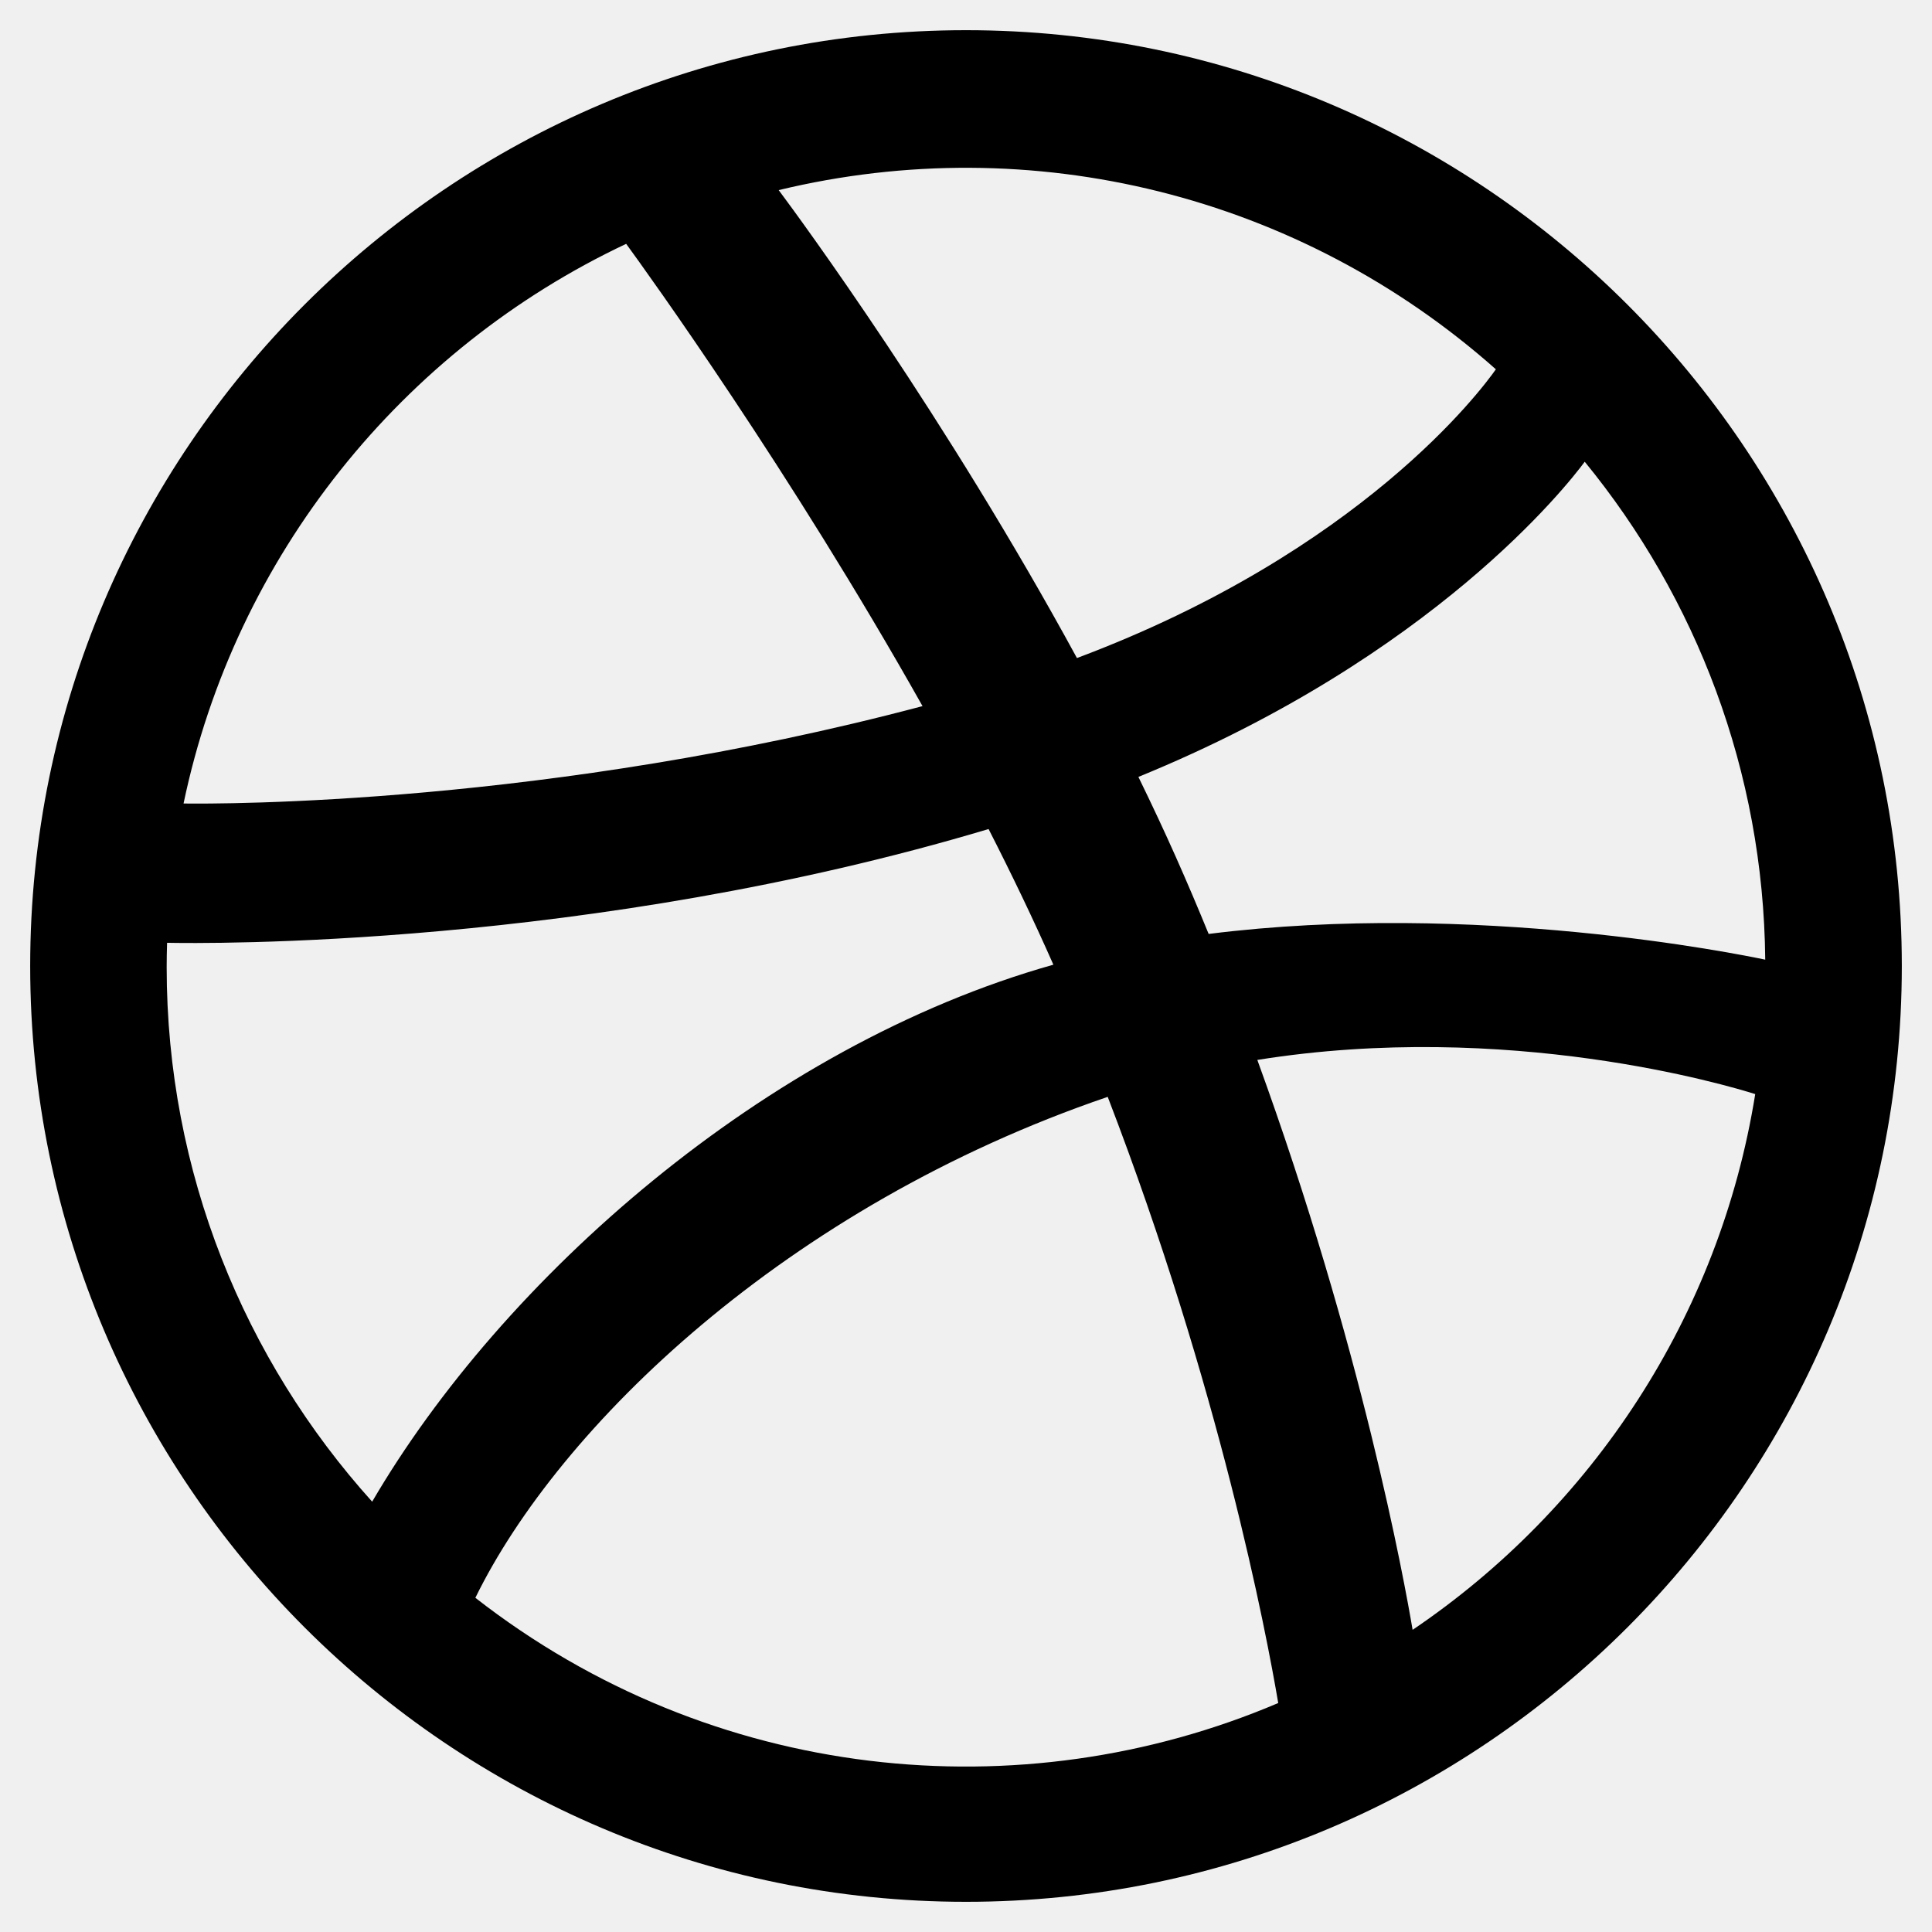
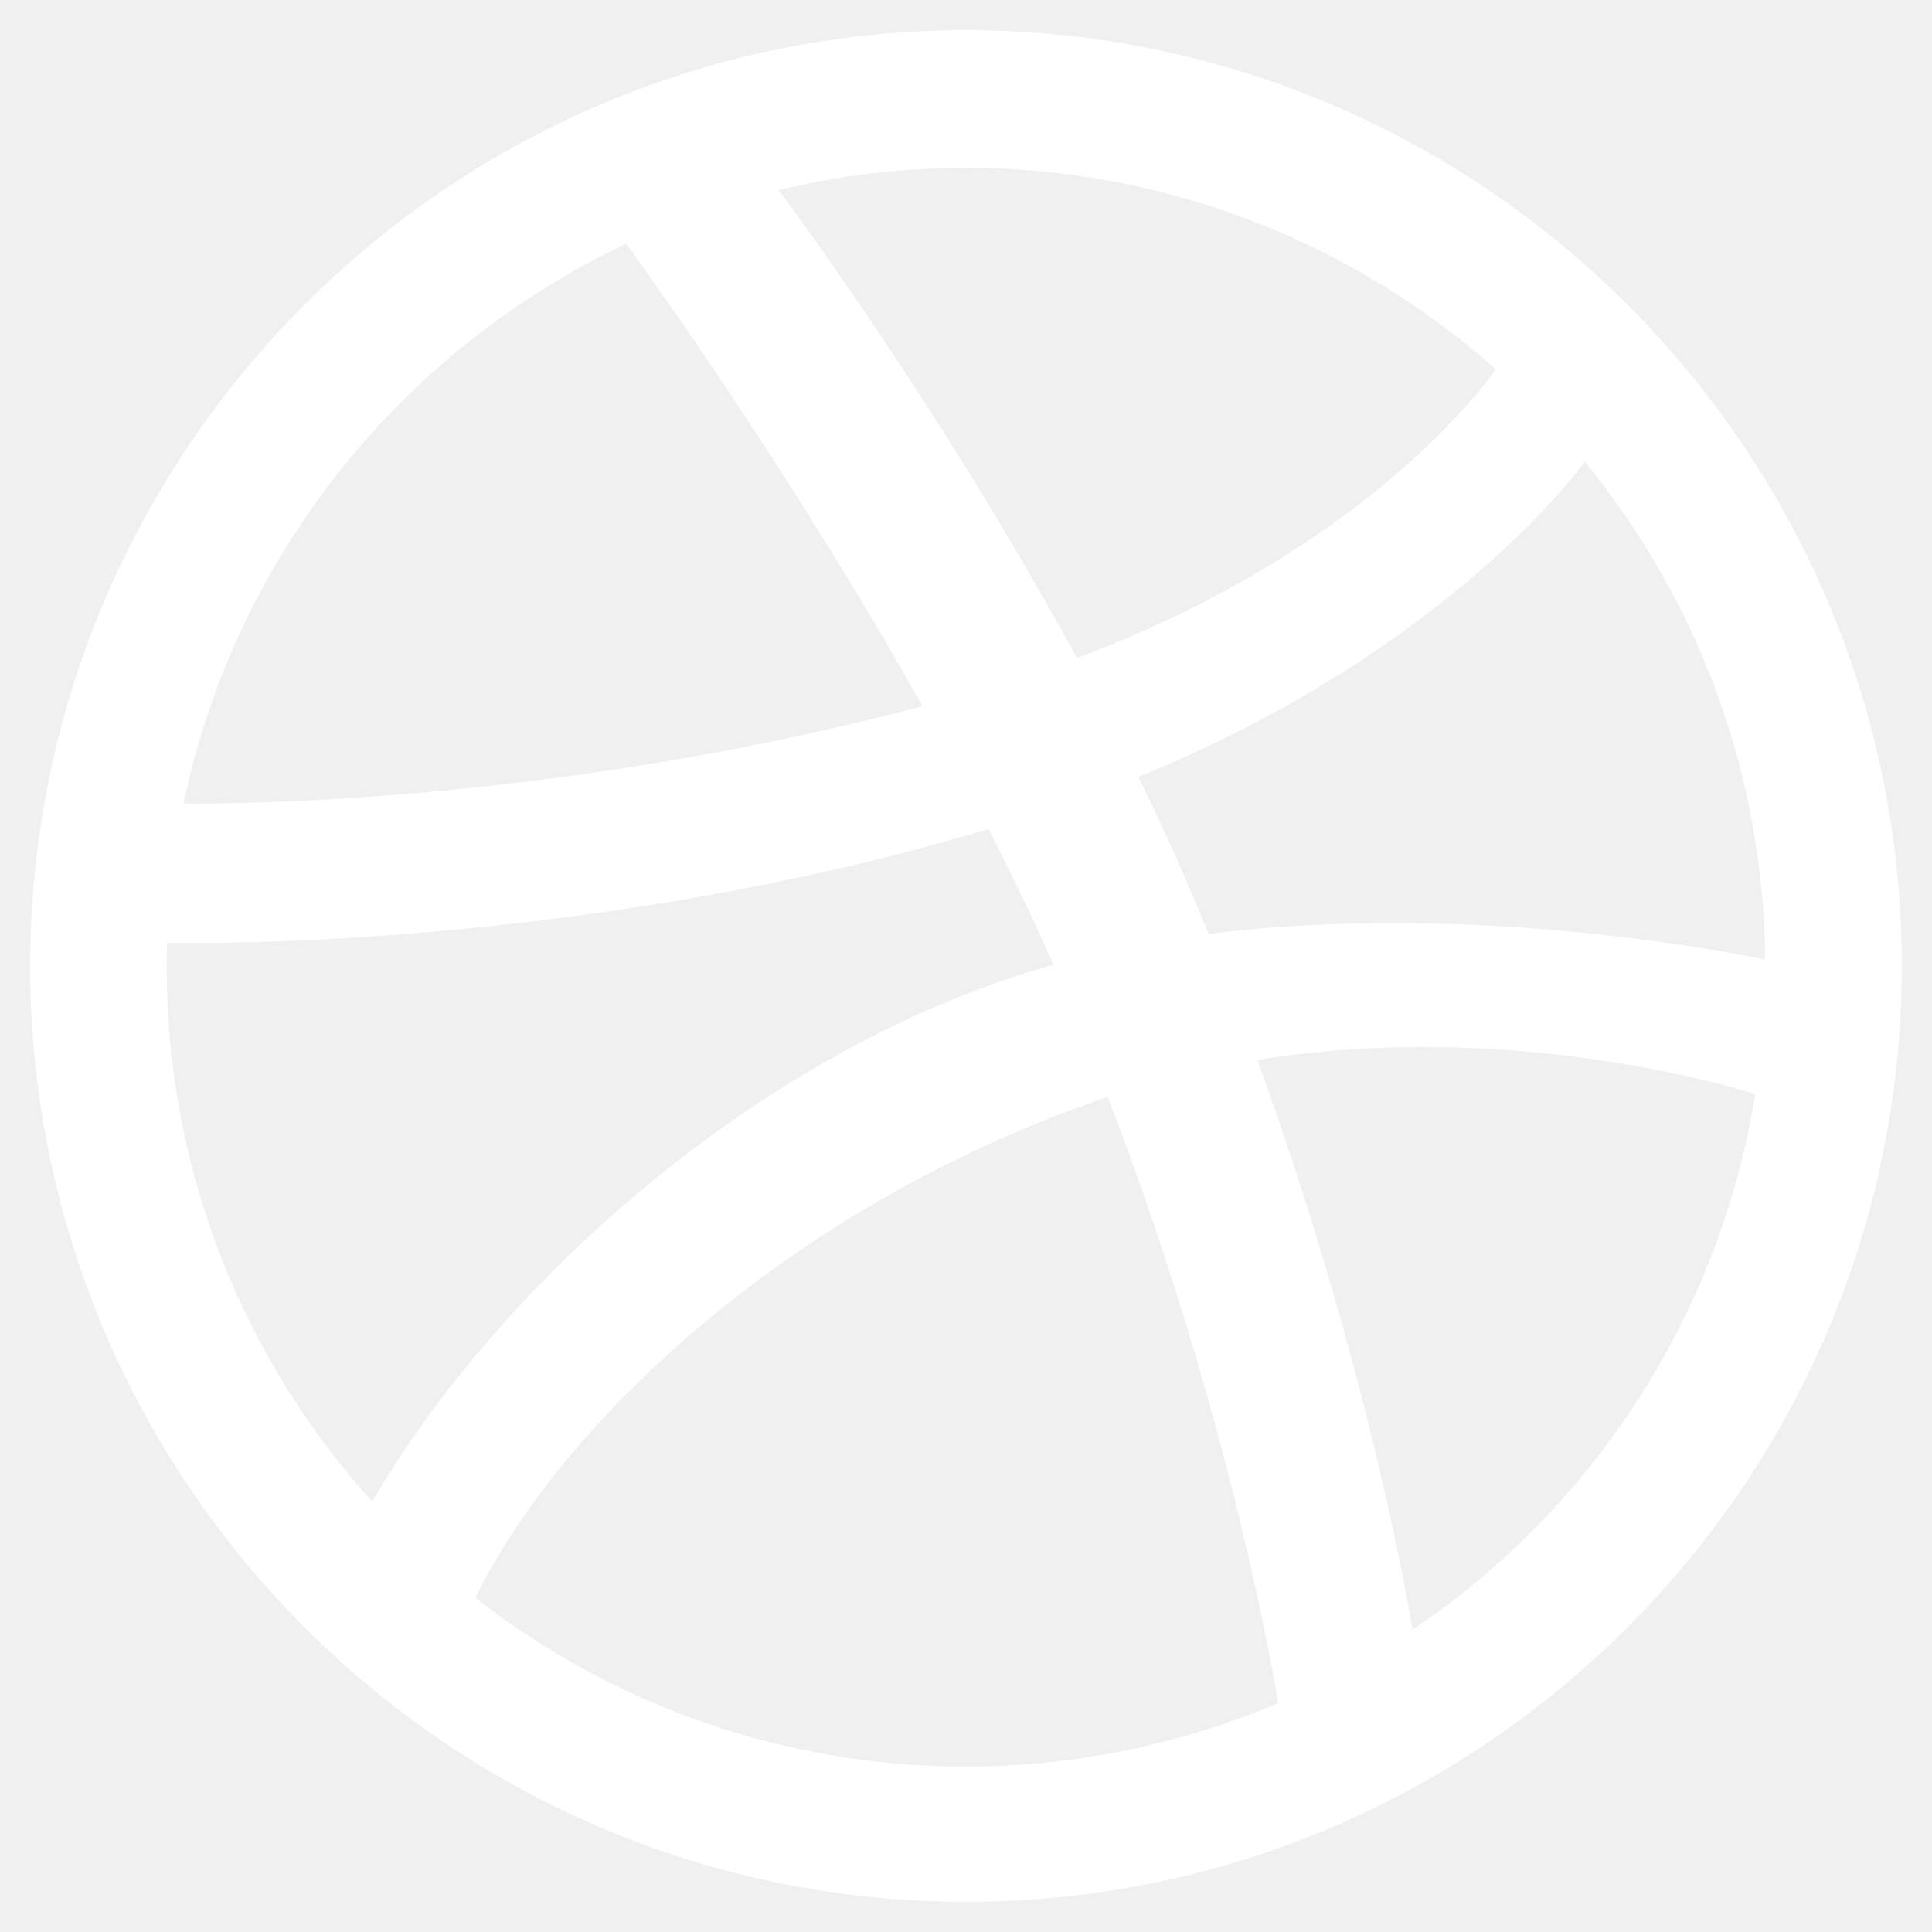
<svg xmlns="http://www.w3.org/2000/svg" aria-hidden="true" focusable="false" data-prefix="fab" data-icon="dribbble" class="svg-inline--fa fa-dribbble fa-w-16" role="img" viewBox="0 0 512 512">
-   <path fill="currentColor" d="M256 8C119.252 8 8 119.252 8 256s111.252 248 248 248 248-111.252 248-248S392.748 8 256 8zm163.97 114.366c29.503 36.046 47.369 81.957 47.835 131.955-6.984-1.477-77.018-15.682-147.502-6.818-5.752-14.041-11.181-26.393-18.617-41.614 78.321-31.977 113.818-77.482 118.284-83.523zM396.421 97.87c-3.81 5.427-35.697 48.286-111.021 76.519-34.712-63.776-73.185-116.168-79.04-124.008 67.176-16.193 137.966 1.27 190.061 47.489zm-230.48-33.25c5.585 7.659 43.438 60.116 78.537 122.509-99.087 26.313-186.36 25.934-195.834 25.809C62.38 147.205 106.678 92.573 165.941 64.62zM44.17 256.323c0-2.166.043-4.322.108-6.473 9.268.19 111.92 1.513 217.706-30.146 6.064 11.868 11.857 23.915 17.174 35.949-76.599 21.575-146.194 83.527-180.531 142.306C64.794 360.405 44.17 310.73 44.17 256.323zm81.807 167.113c22.127-45.233 82.178-103.622 167.579-132.756 29.74 77.283 42.039 142.053 45.189 160.638-68.112 29.013-150.015 21.053-212.768-27.882zm248.38 8.489c-2.171-12.886-13.446-74.897-41.152-151.033 66.38-10.626 124.7 6.768 131.947 9.055-9.442 58.941-43.273 109.844-90.795 141.978z" />
+   <path fill="#fff" d="M256 8C119.252 8 8 119.252 8 256s111.252 248 248 248 248-111.252 248-248S392.748 8 256 8zm163.97 114.366c29.503 36.046 47.369 81.957 47.835 131.955-6.984-1.477-77.018-15.682-147.502-6.818-5.752-14.041-11.181-26.393-18.617-41.614 78.321-31.977 113.818-77.482 118.284-83.523zM396.421 97.87c-3.81 5.427-35.697 48.286-111.021 76.519-34.712-63.776-73.185-116.168-79.04-124.008 67.176-16.193 137.966 1.27 190.061 47.489zm-230.48-33.25c5.585 7.659 43.438 60.116 78.537 122.509-99.087 26.313-186.36 25.934-195.834 25.809C62.38 147.205 106.678 92.573 165.941 64.62zM44.17 256.323c0-2.166.043-4.322.108-6.473 9.268.19 111.92 1.513 217.706-30.146 6.064 11.868 11.857 23.915 17.174 35.949-76.599 21.575-146.194 83.527-180.531 142.306C64.794 360.405 44.17 310.73 44.17 256.323zm81.807 167.113c22.127-45.233 82.178-103.622 167.579-132.756 29.74 77.283 42.039 142.053 45.189 160.638-68.112 29.013-150.015 21.053-212.768-27.882zm248.38 8.489c-2.171-12.886-13.446-74.897-41.152-151.033 66.38-10.626 124.7 6.768 131.947 9.055-9.442 58.941-43.273 109.844-90.795 141.978z" />
</svg>
